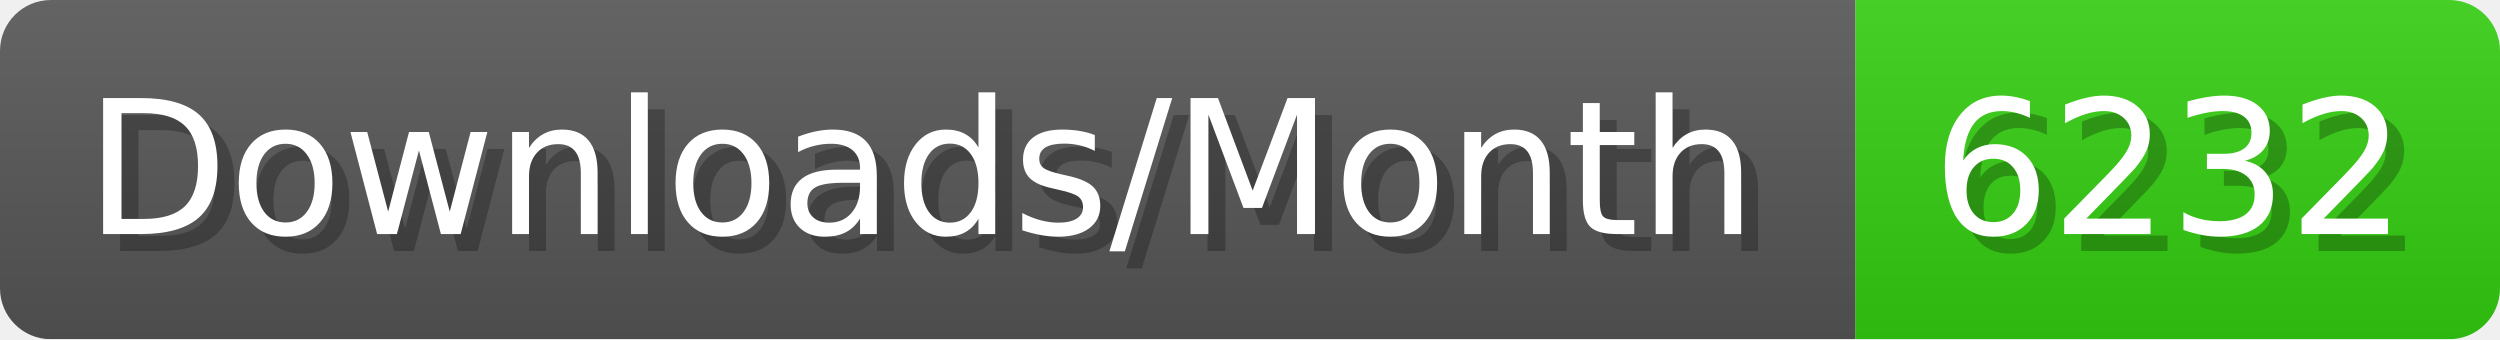
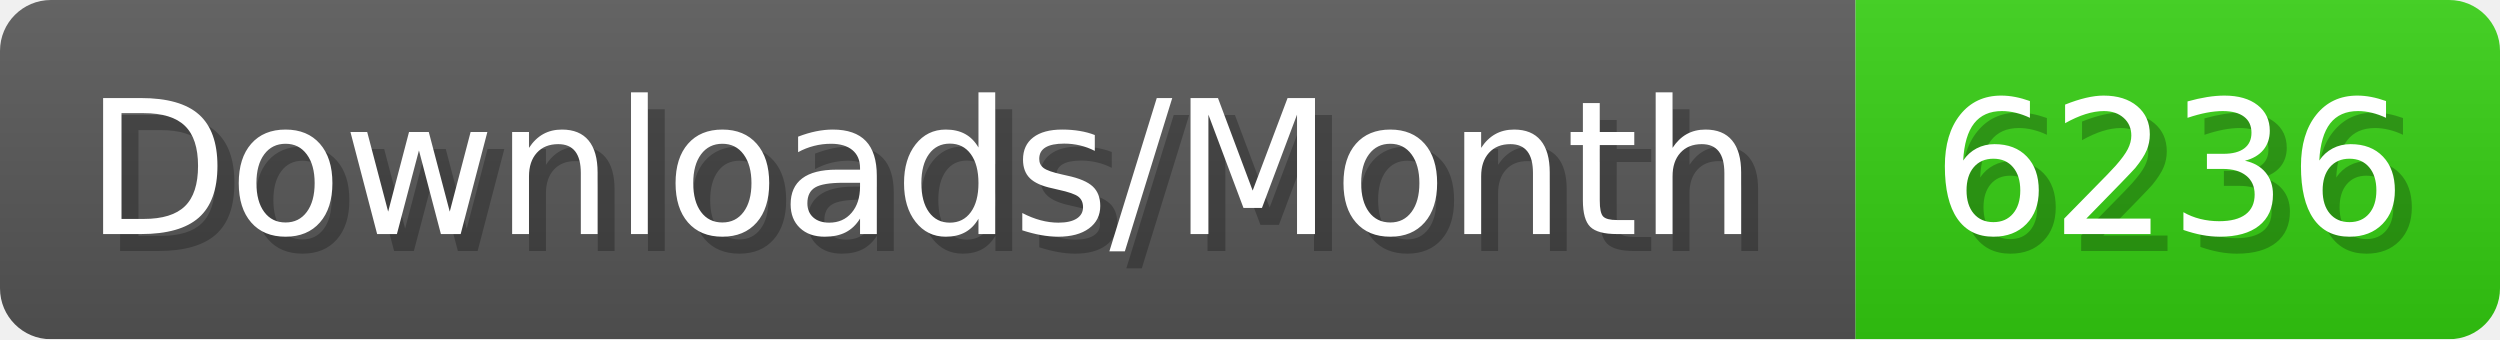
- <svg xmlns="http://www.w3.org/2000/svg" width="147.4" height="20" viewBox="0 0 1474 200" role="img" aria-label="Downloads/Month: 6232">
+ <svg xmlns="http://www.w3.org/2000/svg" width="147.4" height="20" viewBox="0 0 1474 200" role="img" aria-label="Downloads/Month: 6236">
  <linearGradient id="YlXUI" x2="0" y2="100%">
    <stop offset="0" stop-opacity=".1" stop-color="#EEE" />
    <stop offset="1" stop-opacity=".1" />
  </linearGradient>
  <mask id="JHhop">
    <rect width="1474" height="200" rx="30" fill="#FFF" />
  </mask>
  <g mask="url(#JHhop)">
    <rect width="1094" height="200" fill="#555" />
    <rect width="380" height="200" fill="#3C1" x="1094" />
    <rect width="1474" height="200" fill="url(#YlXUI)" />
  </g>
  <g aria-hidden="true" fill="#fff" text-anchor="start" font-family="Verdana,DejaVu Sans,sans-serif" font-size="110">
    <text x="60" y="148" textLength="994" fill="#000" opacity="0.25">Downloads/Month</text>
    <text x="50" y="138" textLength="994">Downloads/Month</text>
-     <text x="1149" y="148" textLength="280" fill="#000" opacity="0.25">6232</text>
-     <text x="1139" y="138" textLength="280">6232</text>
+     <text x="1149" y="148" textLength="280" fill="#000" opacity="0.25">6236</text>
+     <text x="1139" y="138" textLength="280">6236</text>
  </g>
</svg>
